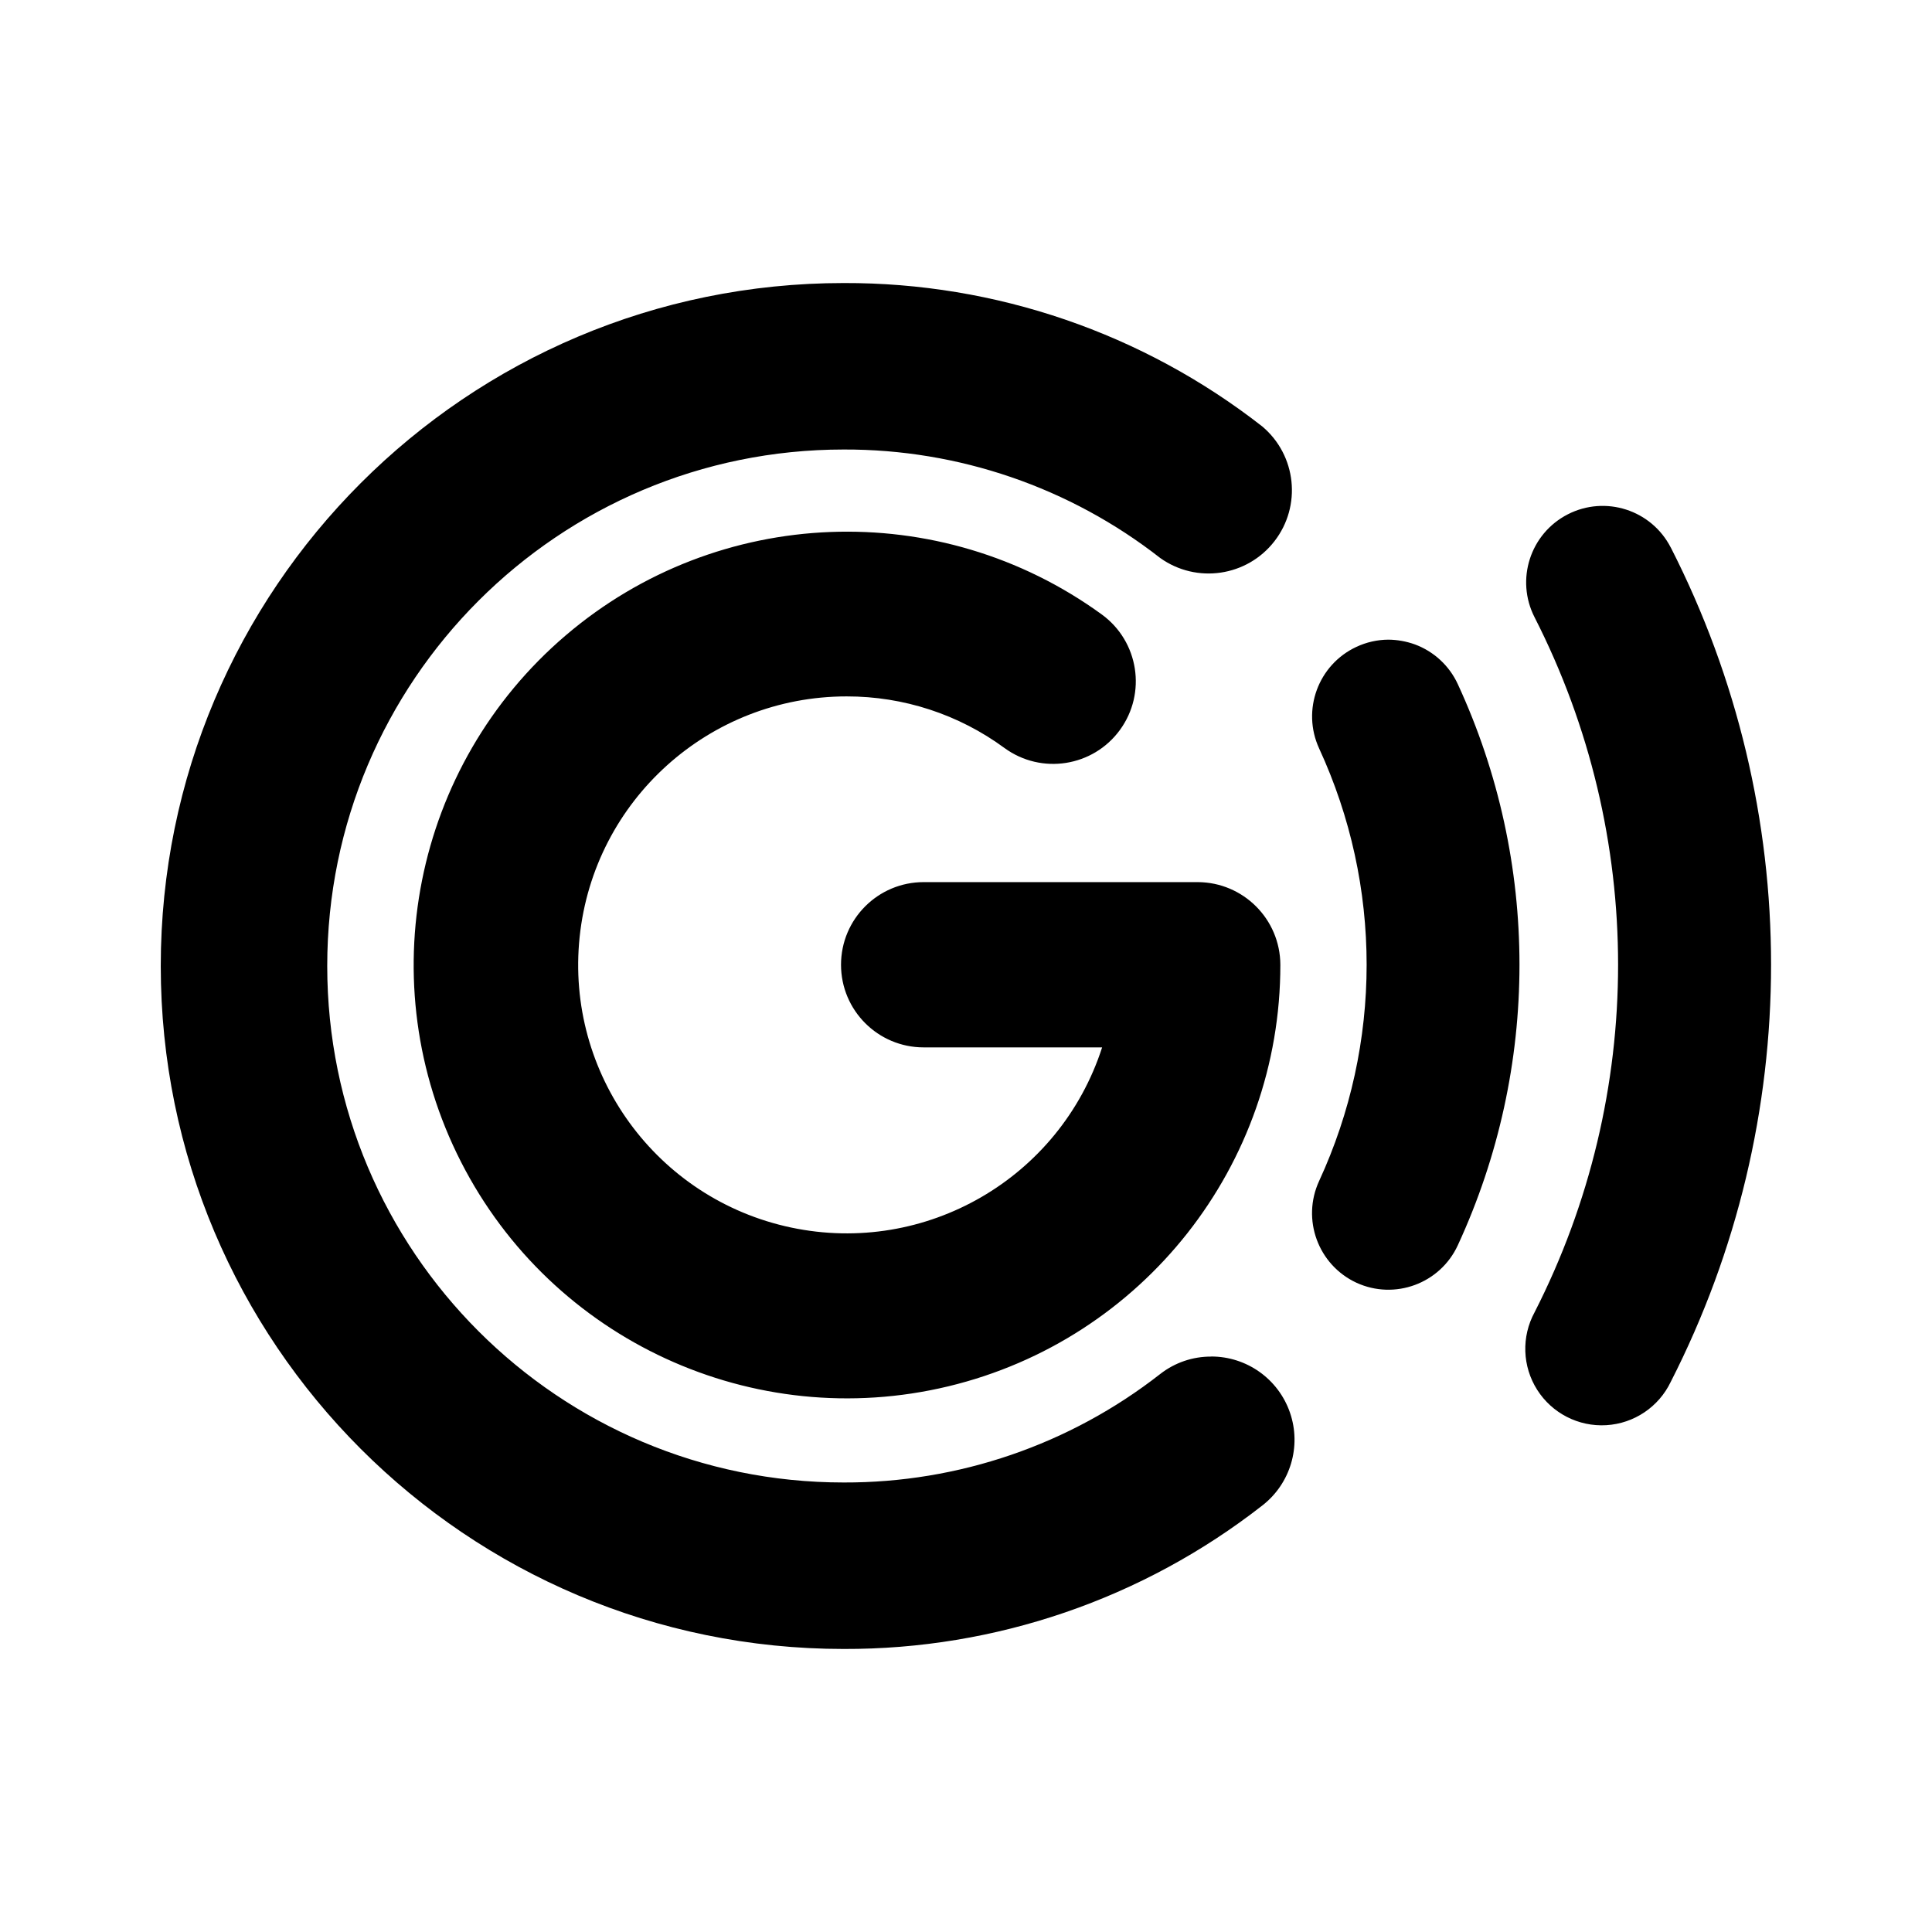
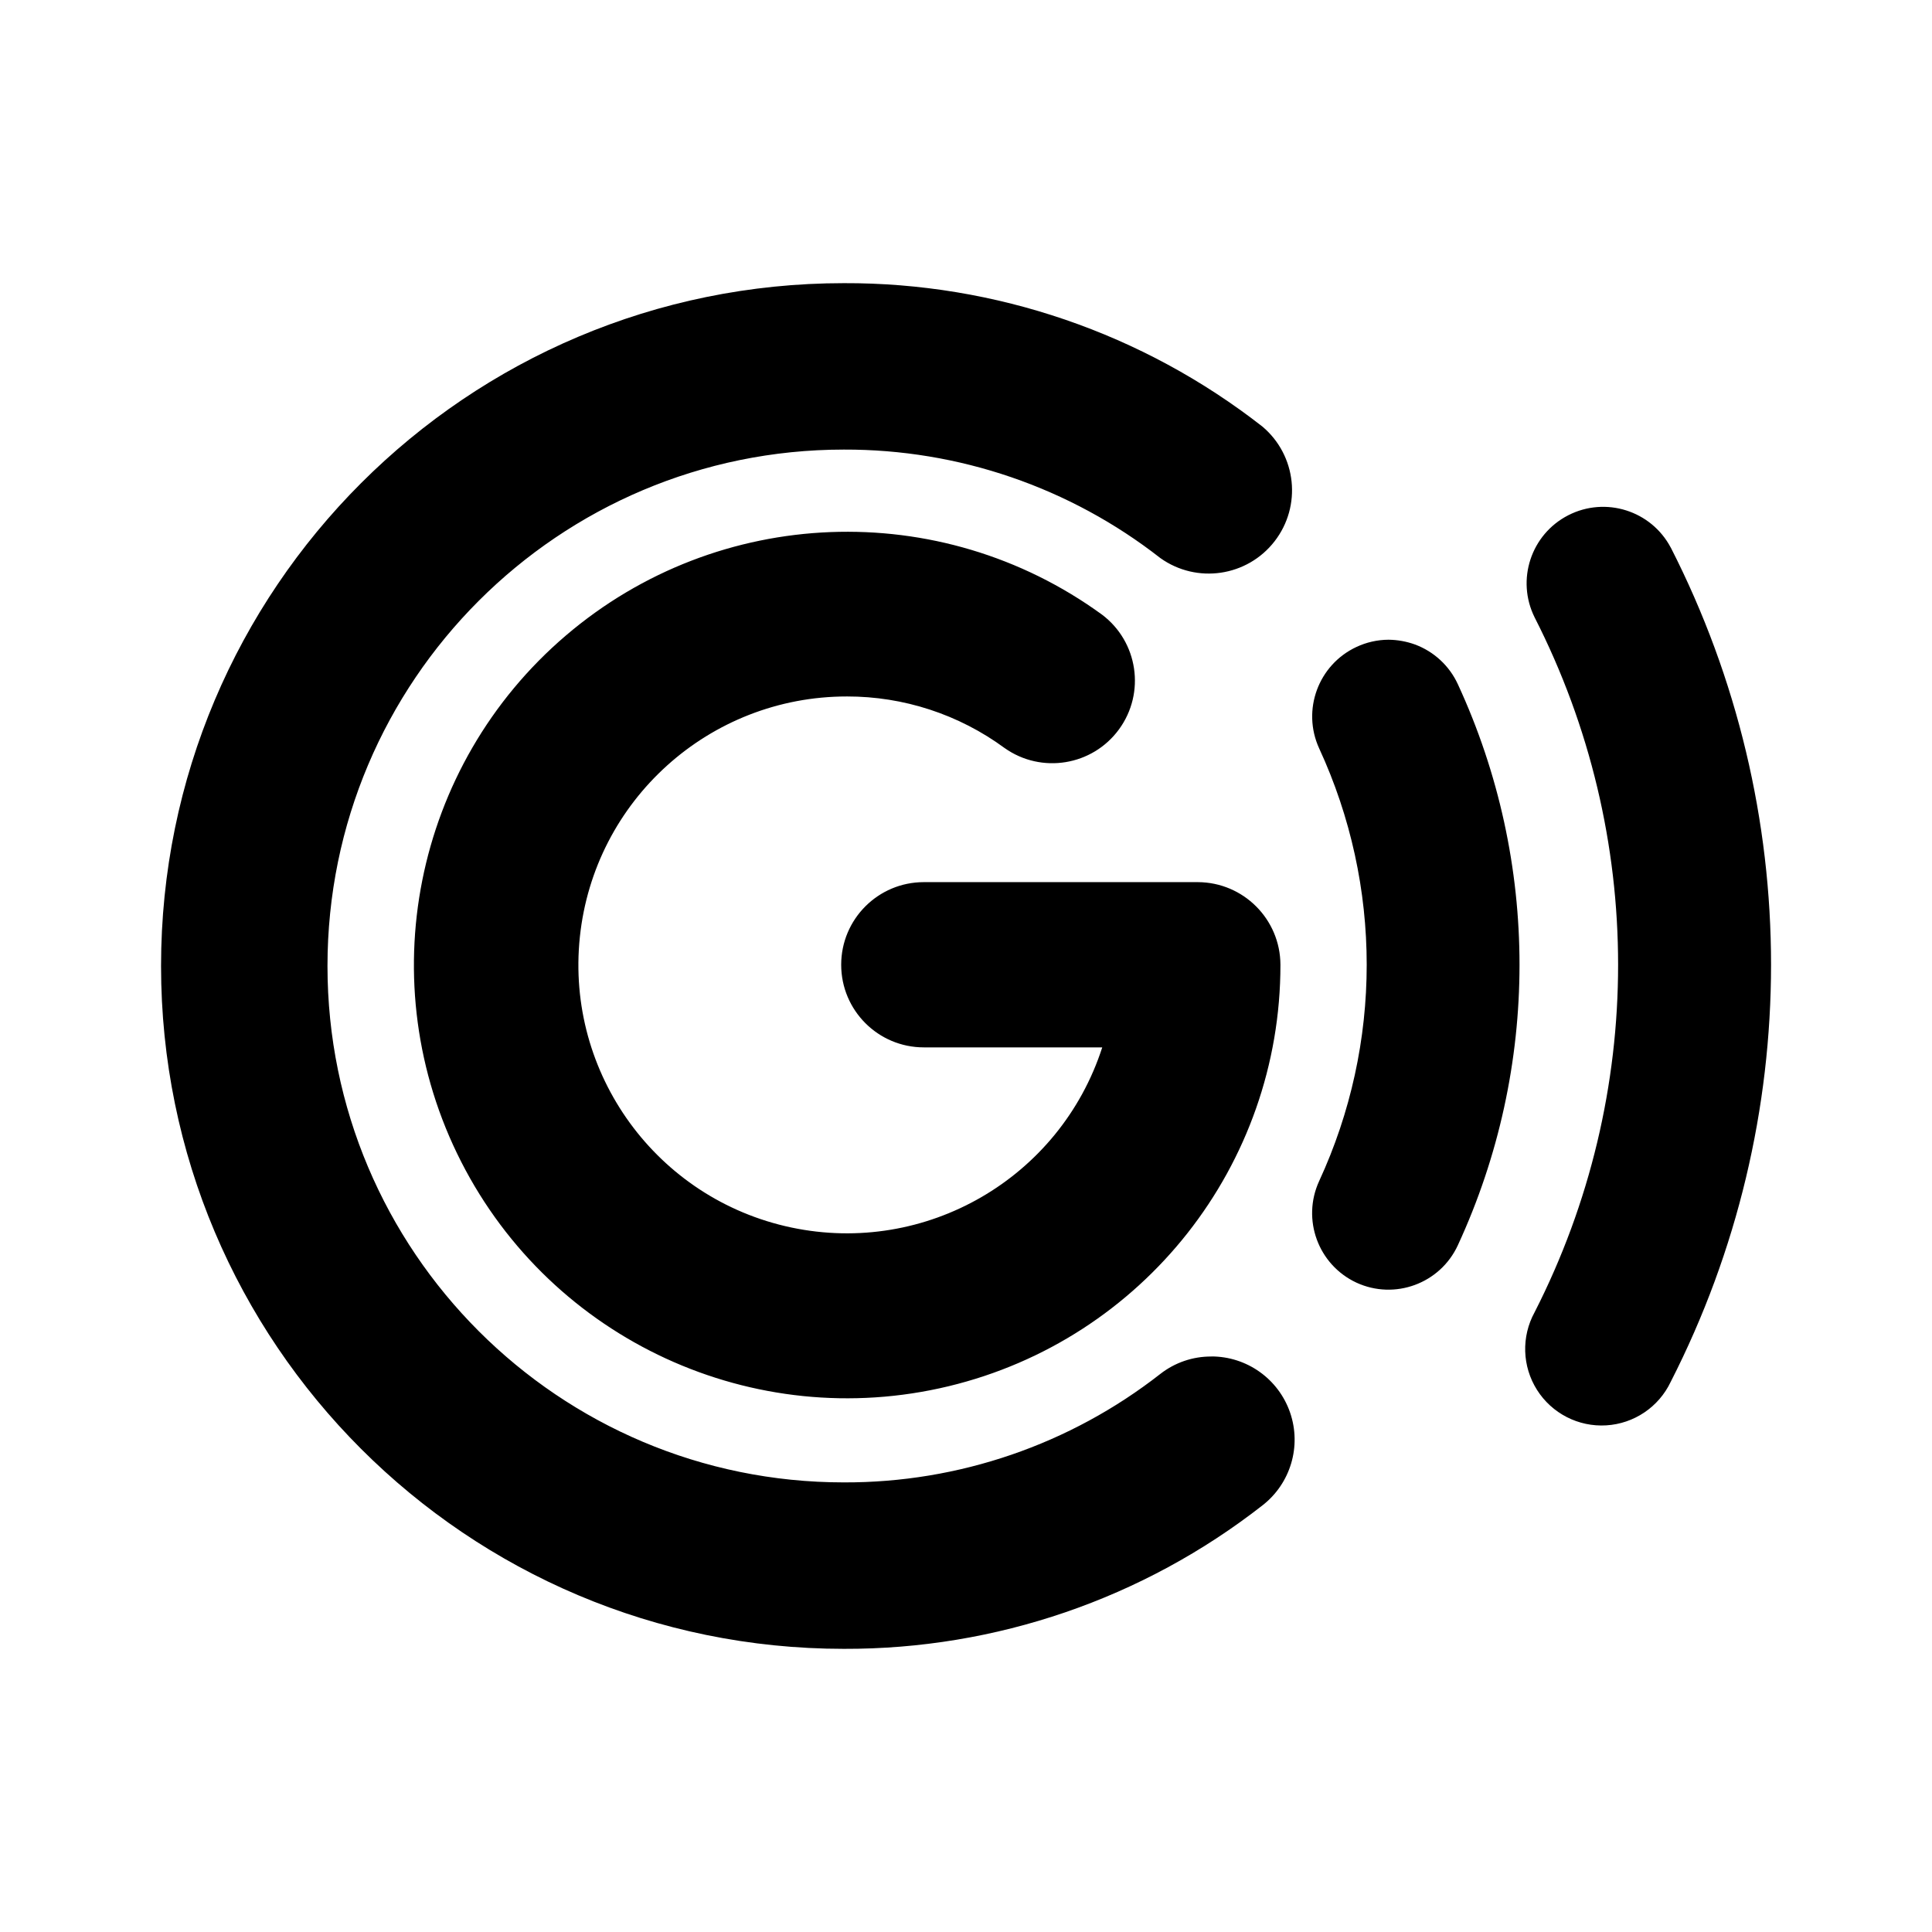
- <svg xmlns="http://www.w3.org/2000/svg" viewBox="0 0 24 24">
-   <path d="M20.755 6.802a.95.95 0 0 0-1.692.866 9.5 9.5 0 0 1 0 8.634.95.95 0 1 0 1.691.865 11.4 11.4 0 0 0 .001-10.366m-10.237 1.85a3.3 3.3 0 0 1 1.96.641 1.026 1.026 0 0 0 1.21-1.658 5.383 5.383 0 1 0 2.217 4.35 1.03 1.03 0 0 0-1.026-1.026h-3.405a1.026 1.026 0 0 0 0 2.053h2.217a3.335 3.335 0 1 1-3.173-4.36m7.058-.646a1 1 0 0 0-.329-.059.95.95 0 0 0-.398.09.953.953 0 0 0-.463 1.26 6.41 6.41 0 0 1 0 5.376.953.953 0 0 0 .463 1.262.95.95 0 0 0 1.26-.464 8.31 8.31 0 0 0 0-6.972.95.95 0 0 0-.533-.493m-2.53 8.847a1.02 1.02 0 0 0-.633.216 6.35 6.35 0 0 1-3.932 1.348 6.416 6.416 0 0 1 0-12.832 6.35 6.35 0 0 1 3.932 1.348 1.035 1.035 0 0 0 1.268-1.634 8.4 8.4 0 0 0-5.2-1.782 8.484 8.484 0 0 0 0 16.968 8.4 8.4 0 0 0 5.201-1.783 1.034 1.034 0 0 0-.637-1.85" />
+ <svg xmlns="http://www.w3.org/2000/svg" viewBox="0 0 192 192">
+   <path d="M166.04 54.424a7.602 7.602 0 0 0-13.533 6.927 75.985 75.985 0 0 1 0 69.059 7.599 7.599 0 1 0 13.525 6.918 91.182 91.182 0 0 0 .008-82.912M84.16 69.213a26.395 26.395 0 0 1 15.677 5.127 8.209 8.209 0 0 0 9.678-13.26 43.056 43.056 0 1 0 17.733 34.792 8.238 8.238 0 0 0-8.206-8.206H91.807a8.21 8.21 0 0 0 0 16.421h17.733a26.675 26.675 0 1 1-25.38-34.873m56.454-5.167a7.999 7.999 0 0 0-2.632-.472 7.599 7.599 0 0 0-3.183.72 7.623 7.623 0 0 0-3.703 10.078 51.27 51.27 0 0 1 0 43 7.623 7.623 0 0 0 3.703 10.094 7.599 7.599 0 0 0 10.078-3.711 66.467 66.467 0 0 0 0-55.765 7.599 7.599 0 0 0-4.263-3.944m-20.236 70.762a8.158 8.158 0 0 0-5.063 1.728 50.79 50.79 0 0 1-31.45 10.782 51.318 51.318 0 0 1 0-102.64 50.79 50.79 0 0 1 31.45 10.782 8.278 8.278 0 0 0 10.142-13.069A67.187 67.187 0 0 0 83.865 28.14a67.859 67.859 0 0 0 0 135.72 67.187 67.187 0 0 0 41.6-14.26 8.27 8.27 0 0 0-5.095-14.798" />
</svg>
